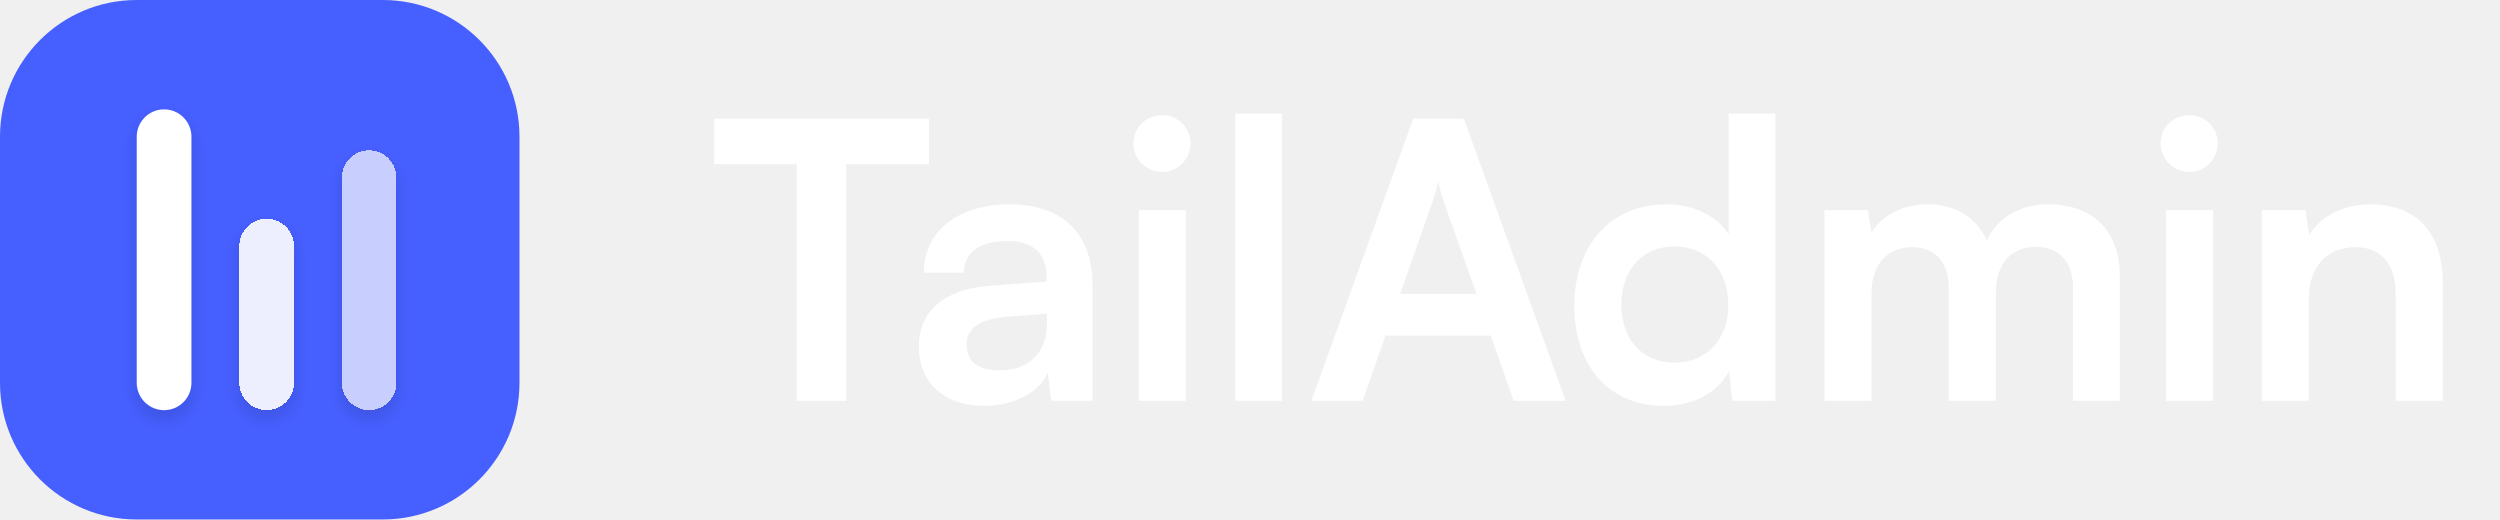
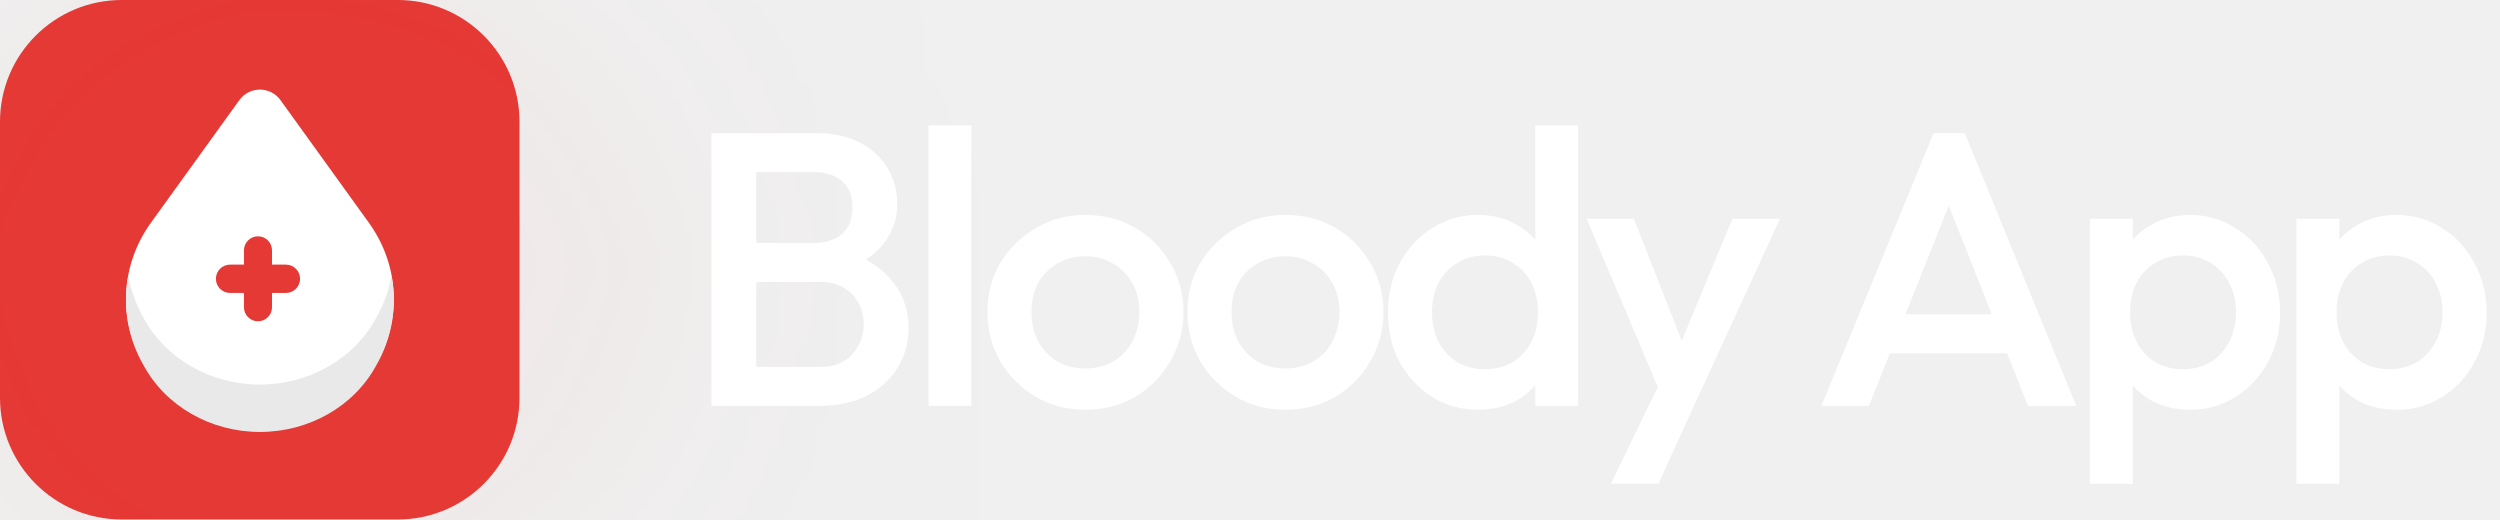
<svg xmlns="http://www.w3.org/2000/svg" width="154" height="32" viewBox="0 0 154 32" fill="none">
-   <path d="M0 8.421C0 3.77 3.77 0 8.421 0H23.579C28.23 0 32 3.77 32 8.421V23.579C32 28.23 28.23 32 23.579 32H8.421C3.77 32 0 28.23 0 23.579V8.421Z" fill="#465FFF" />
-   <g filter="url(#filter0_d_1608_324)">
-     <path d="M8.424 8.422C8.424 7.491 9.178 6.737 10.108 6.737C11.038 6.737 11.792 7.491 11.792 8.422V23.579C11.792 24.51 11.038 25.264 10.108 25.264C9.178 25.264 8.424 24.51 8.424 23.579V8.422Z" fill="white" />
+   <path d="M0 7.5C0 3.358 3.358 0 7.5 0H24.5C28.642 0 32 3.358 32 7.5V24.5C32 28.642 28.642 32 24.5 32H7.5C3.358 32 0 28.642 0 24.5V7.5Z" fill="#E53935" />
+   <g filter="url(#filter0_d_12_159)">
+     <path d="M16.01 26.536C12.982 26.523 10.217 24.938 8.849 22.431C7.251 19.675 7.422 16.326 9.295 13.724L14.743 6.169C15.366 5.304 16.654 5.304 17.278 6.169L22.726 13.726C24.598 16.328 24.769 19.676 23.171 22.431C21.804 24.938 19.038 26.523 16.01 26.536Z" fill="white" />
  </g>
-   <g filter="url(#filter1_d_1608_324)">
-     <path d="M14.742 15.157C14.742 14.227 15.496 13.473 16.426 13.473C17.357 13.473 18.111 14.227 18.111 15.157V23.578C18.111 24.508 17.357 25.262 16.426 25.262C15.496 25.262 14.742 24.508 14.742 23.578V15.157Z" fill="white" fill-opacity="0.9" shape-rendering="crispEdges" />
-   </g>
-   <g filter="url(#filter2_d_1608_324)">
-     <path d="M21.055 10.946C21.055 10.016 21.809 9.262 22.739 9.262C23.669 9.262 24.423 10.016 24.423 10.946V23.578C24.423 24.508 23.669 25.262 22.739 25.262C21.809 25.262 21.055 24.508 21.055 23.578V10.946Z" fill="white" fill-opacity="0.7" shape-rendering="crispEdges" />
-   </g>
-   <path d="M44 10.115H49.089V24.691H52.132V10.115H57.221V7.309H44V10.115Z" fill="white" />
-   <path d="M60.617 25C62.448 25 64.042 24.168 64.541 22.955L64.755 24.691H67.299V17.558C67.299 14.3 65.349 12.588 62.187 12.588C59.001 12.588 56.908 14.252 56.908 16.797H59.381C59.381 15.56 60.332 14.847 62.044 14.847C63.518 14.847 64.47 15.489 64.47 17.082V17.343L60.95 17.605C58.168 17.819 56.599 19.174 56.599 21.338C56.599 23.549 58.121 25 60.617 25ZM61.569 22.812C60.261 22.812 59.547 22.289 59.547 21.219C59.547 20.268 60.237 19.674 62.044 19.507L64.493 19.317V19.935C64.493 21.742 63.352 22.812 61.569 22.812Z" fill="white" />
-   <path d="M71.6 10.591C72.551 10.591 73.335 9.806 73.335 8.831C73.335 7.856 72.551 7.095 71.6 7.095C70.601 7.095 69.816 7.856 69.816 8.831C69.816 9.806 70.601 10.591 71.6 10.591ZM70.149 24.691H73.05V12.944H70.149V24.691Z" fill="white" />
-   <path d="M78.972 24.691V7H76.095V24.691H78.972Z" fill="white" />
-   <path d="M83.941 24.691L85.344 20.672H91.835L93.238 24.691H96.448L90.171 7.309H87.056L80.778 24.691H83.941ZM88.221 12.493C88.387 12.017 88.53 11.494 88.601 11.161C88.649 11.518 88.815 12.041 88.958 12.493L90.955 18.104H86.247L88.221 12.493Z" fill="white" />
-   <path d="M102.493 25C104.276 25 105.798 24.215 106.511 22.86L106.701 24.691H109.364V7H106.487V14.443C105.75 13.277 104.3 12.588 102.659 12.588C99.116 12.588 96.976 15.203 96.976 18.865C96.976 22.503 99.092 25 102.493 25ZM103.135 22.337C101.113 22.337 99.877 20.863 99.877 18.77C99.877 16.678 101.113 15.18 103.135 15.18C105.156 15.18 106.464 16.654 106.464 18.77C106.464 20.886 105.156 22.337 103.135 22.337Z" fill="white" />
-   <path d="M115.289 24.691V18.033C115.289 16.131 116.406 15.227 117.785 15.227C119.164 15.227 120.044 16.107 120.044 17.748V24.691H122.945V18.033C122.945 16.107 124.015 15.203 125.418 15.203C126.797 15.203 127.701 16.083 127.701 17.771V24.691H130.578V17.011C130.578 14.3 129.008 12.588 126.155 12.588C124.372 12.588 122.993 13.468 122.398 14.823C121.78 13.468 120.543 12.588 118.76 12.588C117.072 12.588 115.883 13.349 115.289 14.324L115.051 12.944H112.388V24.691H115.289Z" fill="white" />
-   <path d="M134.876 10.591C135.827 10.591 136.612 9.806 136.612 8.831C136.612 7.856 135.827 7.095 134.876 7.095C133.877 7.095 133.093 7.856 133.093 8.831C133.093 9.806 133.877 10.591 134.876 10.591ZM133.426 24.691H136.327V12.944H133.426V24.691Z" fill="white" />
-   <path d="M142.225 24.691V18.366C142.225 16.464 143.318 15.227 145.102 15.227C146.6 15.227 147.575 16.178 147.575 18.152V24.691H150.476V17.462C150.476 14.419 148.954 12.588 146.005 12.588C144.412 12.588 142.985 13.277 142.248 14.466L142.011 12.944H139.324V24.691H142.225Z" fill="white" />
+   <path d="M23.174 19.586C21.816 22.1 19.042 23.689 16.008 23.689C12.974 23.689 10.2 22.1 8.843 19.586C8.381 18.771 8.065 17.891 7.906 16.983C7.538 18.869 7.869 20.815 8.846 22.506C10.204 25.02 12.977 26.608 16.011 26.608C19.045 26.608 21.819 25.02 23.177 22.506C24.152 20.815 24.482 18.869 24.113 16.983C23.954 17.892 23.636 18.771 23.174 19.586Z" fill="#E9E9E9" />
+   <path d="M16.756 18.927C16.756 19.404 16.369 19.791 15.892 19.791C15.415 19.791 15.028 19.404 15.028 18.927V18.046H14.172C13.69 18.046 13.3 17.655 13.3 17.173C13.3 16.692 13.69 16.301 14.172 16.301H15.028V15.42C15.028 14.943 15.415 14.556 15.892 14.556C16.369 14.556 16.756 14.943 16.756 15.42V16.301H17.612C18.094 16.301 18.484 16.692 18.484 17.173C18.484 17.655 18.094 18.046 17.612 18.046H16.756V18.927Z" fill="#E53935" />
+   <path d="M45.72 25V22.6H50.544C51.392 22.6 52.048 22.336 52.512 21.808C52.976 21.28 53.208 20.672 53.208 19.984C53.208 19.52 53.104 19.088 52.896 18.688C52.688 18.288 52.384 17.968 51.984 17.728C51.584 17.488 51.104 17.368 50.544 17.368H45.72V14.968H50.136C50.856 14.968 51.432 14.784 51.864 14.416C52.296 14.048 52.512 13.504 52.512 12.784C52.512 12.064 52.296 11.52 51.864 11.152C51.432 10.784 50.856 10.6 50.136 10.6H45.72V8.2H50.208C51.344 8.2 52.288 8.408 53.04 8.824C53.792 9.24 54.352 9.776 54.72 10.432C55.088 11.088 55.272 11.792 55.272 12.544C55.272 13.424 55.024 14.2 54.528 14.872C54.048 15.544 53.336 16.088 52.392 16.504L52.608 15.64C53.664 16.072 54.488 16.68 55.08 17.464C55.672 18.248 55.968 19.168 55.968 20.224C55.968 21.088 55.752 21.88 55.32 22.6C54.904 23.32 54.28 23.904 53.448 24.352C52.632 24.784 51.624 25 50.424 25H45.72ZM43.824 25V8.2H46.584V25H43.824ZM57.194 25V7.72H59.834V25H57.194ZM66.852 25.24C65.732 25.24 64.716 24.976 63.804 24.448C62.892 23.904 62.164 23.176 61.62 22.264C61.092 21.352 60.828 20.336 60.828 19.216C60.828 18.096 61.092 17.088 61.62 16.192C62.164 15.296 62.892 14.584 63.804 14.056C64.716 13.512 65.732 13.24 66.852 13.24C67.988 13.24 69.012 13.504 69.924 14.032C70.836 14.56 71.556 15.28 72.084 16.192C72.628 17.088 72.9 18.096 72.9 19.216C72.9 20.336 72.628 21.352 72.084 22.264C71.556 23.176 70.836 23.904 69.924 24.448C69.012 24.976 67.988 25.24 66.852 25.24ZM66.852 22.696C67.508 22.696 68.084 22.552 68.58 22.264C69.092 21.96 69.484 21.544 69.756 21.016C70.044 20.488 70.188 19.888 70.188 19.216C70.188 18.544 70.044 17.952 69.756 17.44C69.468 16.928 69.076 16.528 68.58 16.24C68.084 15.936 67.508 15.784 66.852 15.784C66.212 15.784 65.636 15.936 65.124 16.24C64.628 16.528 64.236 16.928 63.948 17.44C63.676 17.952 63.54 18.544 63.54 19.216C63.54 19.888 63.676 20.488 63.948 21.016C64.236 21.544 64.628 21.96 65.124 22.264C65.636 22.552 66.212 22.696 66.852 22.696ZM79.175 25.24C78.055 25.24 77.039 24.976 76.127 24.448C75.215 23.904 74.487 23.176 73.943 22.264C73.415 21.352 73.151 20.336 73.151 19.216C73.151 18.096 73.415 17.088 73.943 16.192C74.487 15.296 75.215 14.584 76.127 14.056C77.039 13.512 78.055 13.24 79.175 13.24C80.311 13.24 81.335 13.504 82.247 14.032C83.159 14.56 83.879 15.28 84.407 16.192C84.951 17.088 85.223 18.096 85.223 19.216C85.223 20.336 84.951 21.352 84.407 22.264C83.879 23.176 83.159 23.904 82.247 24.448C81.335 24.976 80.311 25.24 79.175 25.24ZM79.175 22.696C79.831 22.696 80.407 22.552 80.903 22.264C81.415 21.96 81.807 21.544 82.079 21.016C82.367 20.488 82.511 19.888 82.511 19.216C82.511 18.544 82.367 17.952 82.079 17.44C81.791 16.928 81.399 16.528 80.903 16.24C80.407 15.936 79.831 15.784 79.175 15.784C78.535 15.784 77.959 15.936 77.447 16.24C76.951 16.528 76.559 16.928 76.271 17.44C75.999 17.952 75.863 18.544 75.863 19.216C75.863 19.888 75.999 20.488 76.271 21.016C76.559 21.544 76.951 21.96 77.447 22.264C77.959 22.552 78.535 22.696 79.175 22.696ZM91.043 25.24C90.003 25.24 89.059 24.976 88.211 24.448C87.379 23.92 86.715 23.208 86.219 22.312C85.739 21.4 85.499 20.384 85.499 19.264C85.499 18.128 85.739 17.112 86.219 16.216C86.715 15.304 87.379 14.584 88.211 14.056C89.059 13.512 90.003 13.24 91.043 13.24C91.923 13.24 92.699 13.432 93.371 13.816C94.059 14.184 94.603 14.696 95.003 15.352C95.403 16.008 95.603 16.752 95.603 17.584V20.896C95.603 21.728 95.403 22.472 95.003 23.128C94.619 23.784 94.083 24.304 93.395 24.688C92.707 25.056 91.923 25.24 91.043 25.24ZM91.475 22.744C92.131 22.744 92.699 22.6 93.179 22.312C93.675 22.008 94.059 21.592 94.331 21.064C94.603 20.536 94.739 19.928 94.739 19.24C94.739 18.552 94.603 17.944 94.331 17.416C94.059 16.888 93.675 16.48 93.179 16.192C92.699 15.888 92.131 15.736 91.475 15.736C90.835 15.736 90.267 15.888 89.771 16.192C89.291 16.48 88.907 16.888 88.619 17.416C88.347 17.944 88.211 18.552 88.211 19.24C88.211 19.928 88.347 20.536 88.619 21.064C88.907 21.592 89.291 22.008 89.771 22.312C90.267 22.6 90.835 22.744 91.475 22.744ZM97.211 25H94.571V21.904L95.027 19.096L94.571 16.312V7.72H97.211V25ZM102.661 25.12L97.741 13.48H100.645L104.005 22.024H103.165L106.717 13.48H109.645L104.293 25.12H102.661ZM99.229 29.8L102.805 22.432L104.293 25.12L102.157 29.8H99.229ZM112.199 25L119.111 8.2H121.031L127.895 25H124.919L119.543 11.392H120.551L115.127 25H112.199ZM115.607 21.76V19.36H124.511V21.76H115.607ZM134.907 25.24C134.027 25.24 133.243 25.056 132.555 24.688C131.867 24.304 131.323 23.784 130.923 23.128C130.539 22.472 130.347 21.728 130.347 20.896V17.584C130.347 16.752 130.547 16.008 130.947 15.352C131.347 14.696 131.891 14.184 132.579 13.816C133.267 13.432 134.043 13.24 134.907 13.24C135.947 13.24 136.883 13.512 137.715 14.056C138.563 14.584 139.227 15.304 139.707 16.216C140.203 17.112 140.451 18.128 140.451 19.264C140.451 20.384 140.203 21.4 139.707 22.312C139.227 23.208 138.563 23.92 137.715 24.448C136.883 24.976 135.947 25.24 134.907 25.24ZM128.739 29.8V13.48H131.379V16.576L130.923 19.384L131.379 22.168V29.8H128.739ZM134.475 22.744C135.115 22.744 135.675 22.6 136.155 22.312C136.651 22.008 137.035 21.592 137.307 21.064C137.595 20.536 137.739 19.928 137.739 19.24C137.739 18.552 137.595 17.944 137.307 17.416C137.035 16.888 136.651 16.48 136.155 16.192C135.675 15.888 135.115 15.736 134.475 15.736C133.835 15.736 133.267 15.888 132.771 16.192C132.275 16.48 131.891 16.888 131.619 17.416C131.347 17.944 131.211 18.552 131.211 19.24C131.211 19.928 131.347 20.536 131.619 21.064C131.891 21.592 132.275 22.008 132.771 22.312C133.267 22.6 133.835 22.744 134.475 22.744ZM147.629 25.24C146.749 25.24 145.965 25.056 145.277 24.688C144.589 24.304 144.045 23.784 143.645 23.128C143.261 22.472 143.069 21.728 143.069 20.896V17.584C143.069 16.752 143.269 16.008 143.669 15.352C144.069 14.696 144.613 14.184 145.301 13.816C145.989 13.432 146.765 13.24 147.629 13.24C148.669 13.24 149.605 13.512 150.437 14.056C151.285 14.584 151.949 15.304 152.429 16.216C152.925 17.112 153.173 18.128 153.173 19.264C153.173 20.384 152.925 21.4 152.429 22.312C151.949 23.208 151.285 23.92 150.437 24.448C149.605 24.976 148.669 25.24 147.629 25.24ZM141.461 29.8V13.48H144.101V16.576L143.645 19.384L144.101 22.168V29.8H141.461ZM147.197 22.744C147.837 22.744 148.397 22.6 148.877 22.312C149.373 22.008 149.757 21.592 150.029 21.064C150.317 20.536 150.461 19.928 150.461 19.24C150.461 18.552 150.317 17.944 150.029 17.416C149.757 16.888 149.373 16.48 148.877 16.192C148.397 15.888 147.837 15.736 147.197 15.736C146.557 15.736 145.989 15.888 145.493 16.192C144.997 16.48 144.613 16.888 144.341 17.416C144.069 17.944 143.933 18.552 143.933 19.24C143.933 19.928 144.069 20.536 144.341 21.064C144.613 21.592 144.997 22.008 145.493 22.312C145.989 22.6 146.557 22.744 147.197 22.744Z" fill="white" />
  <defs>
-     <filter id="filter0_d_1608_324" x="7.424" y="6.237" width="5.368" height="20.526" filterUnits="userSpaceOnUse" color-interpolation-filters="sRGB">
+     <filter id="filter0_d_12_159" x="-52.24" y="-50.48" width="136.5" height="141.016" filterUnits="userSpaceOnUse" color-interpolation-filters="sRGB">
      <feFlood flood-opacity="0" result="BackgroundImageFix" />
      <feColorMatrix in="SourceAlpha" type="matrix" values="0 0 0 0 0 0 0 0 0 0 0 0 0 0 0 0 0 0 127 0" result="hardAlpha" />
-       <feOffset dy="0.5" />
-       <feGaussianBlur stdDeviation="0.5" />
-       <feComposite in2="hardAlpha" operator="out" />
-       <feColorMatrix type="matrix" values="0 0 0 0 0 0 0 0 0 0 0 0 0 0 0 0 0 0 0.12 0" />
-       <feBlend mode="normal" in2="BackgroundImageFix" result="effect1_dropShadow_1608_324" />
-       <feBlend mode="normal" in="SourceGraphic" in2="effect1_dropShadow_1608_324" result="shape" />
-     </filter>
-     <filter id="filter1_d_1608_324" x="13.742" y="12.973" width="5.368" height="13.79" filterUnits="userSpaceOnUse" color-interpolation-filters="sRGB">
-       <feFlood flood-opacity="0" result="BackgroundImageFix" />
-       <feColorMatrix in="SourceAlpha" type="matrix" values="0 0 0 0 0 0 0 0 0 0 0 0 0 0 0 0 0 0 127 0" result="hardAlpha" />
-       <feOffset dy="0.5" />
-       <feGaussianBlur stdDeviation="0.5" />
-       <feComposite in2="hardAlpha" operator="out" />
-       <feColorMatrix type="matrix" values="0 0 0 0 0 0 0 0 0 0 0 0 0 0 0 0 0 0 0.12 0" />
-       <feBlend mode="normal" in2="BackgroundImageFix" result="effect1_dropShadow_1608_324" />
-       <feBlend mode="normal" in="SourceGraphic" in2="effect1_dropShadow_1608_324" result="shape" />
-     </filter>
-     <filter id="filter2_d_1608_324" x="20.055" y="8.762" width="5.368" height="18" filterUnits="userSpaceOnUse" color-interpolation-filters="sRGB">
-       <feFlood flood-opacity="0" result="BackgroundImageFix" />
-       <feColorMatrix in="SourceAlpha" type="matrix" values="0 0 0 0 0 0 0 0 0 0 0 0 0 0 0 0 0 0 127 0" result="hardAlpha" />
-       <feOffset dy="0.5" />
-       <feGaussianBlur stdDeviation="0.5" />
-       <feComposite in2="hardAlpha" operator="out" />
-       <feColorMatrix type="matrix" values="0 0 0 0 0 0 0 0 0 0 0 0 0 0 0 0 0 0 0.12 0" />
-       <feBlend mode="normal" in2="BackgroundImageFix" result="effect1_dropShadow_1608_324" />
-       <feBlend mode="normal" in="SourceGraphic" in2="effect1_dropShadow_1608_324" result="shape" />
+       <feOffset dy="4" />
+       <feGaussianBlur stdDeviation="30" />
+       <feColorMatrix type="matrix" values="0 0 0 0 0.898 0 0 0 0 0.224 0 0 0 0 0.208 0 0 0 0.5 0" />
+       <feBlend mode="normal" in2="BackgroundImageFix" result="effect1_dropShadow_12_159" />
+       <feBlend mode="normal" in="SourceGraphic" in2="effect1_dropShadow_12_159" result="shape" />
    </filter>
  </defs>
</svg>
